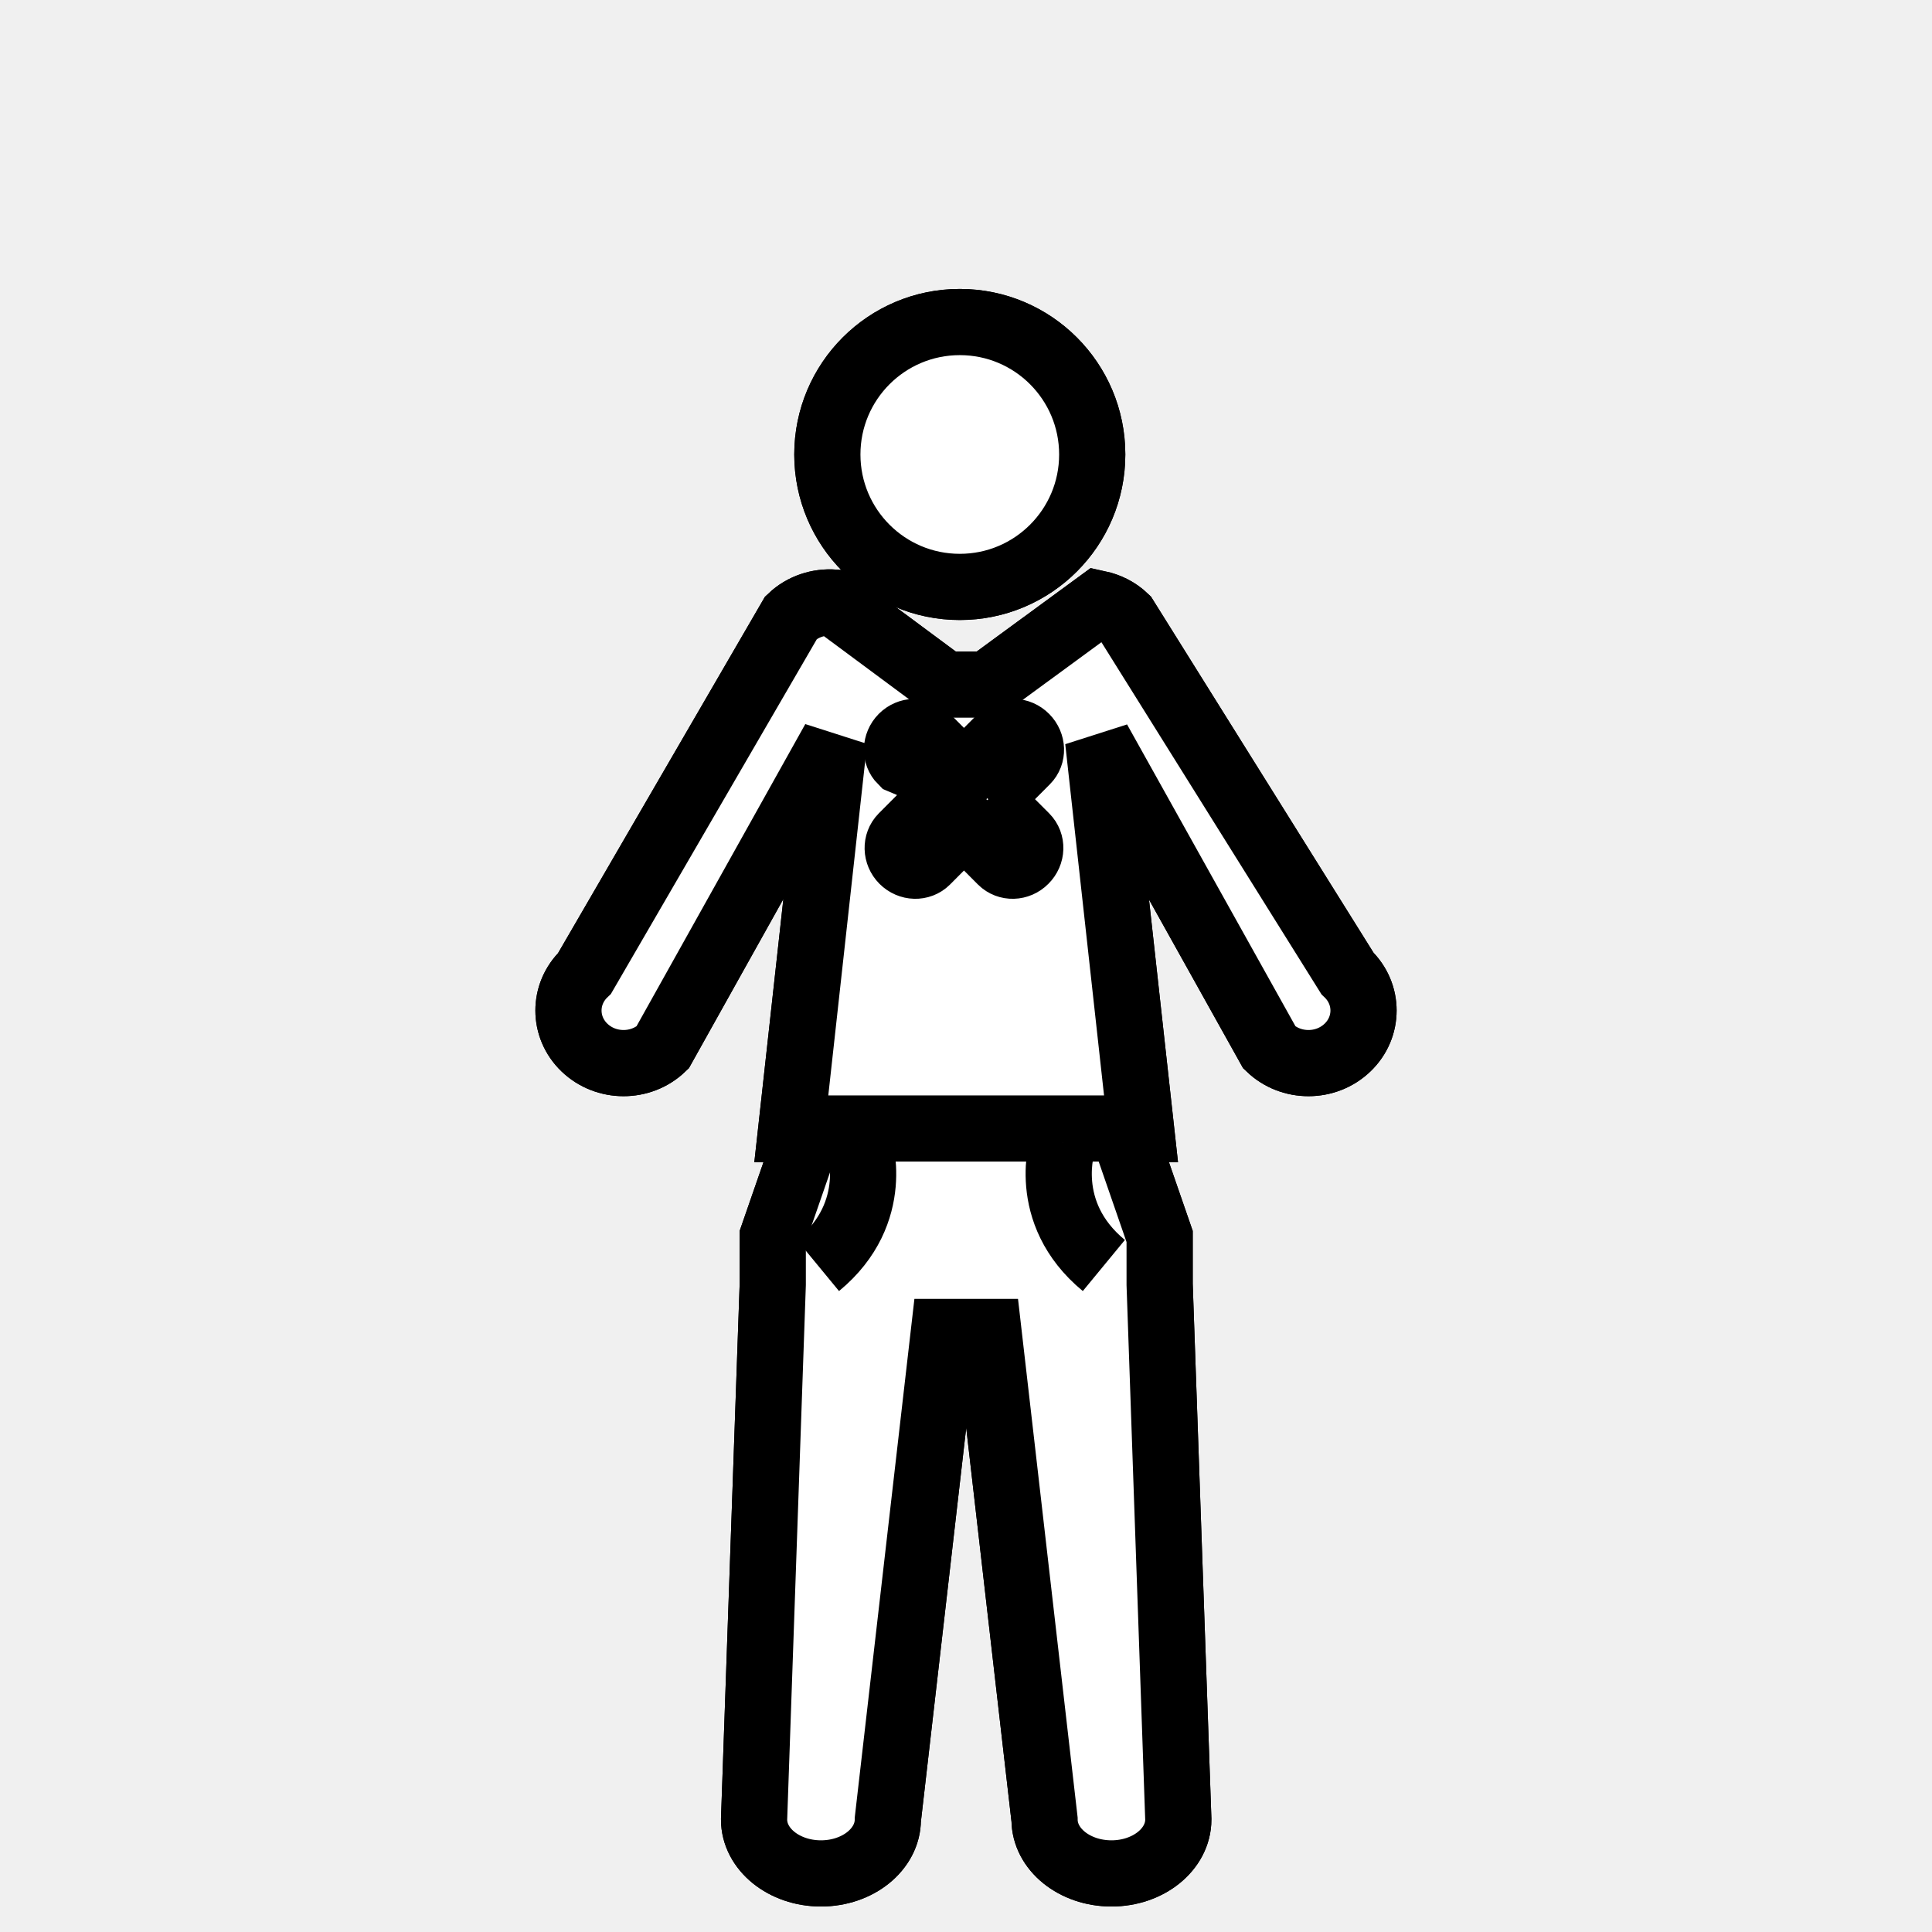
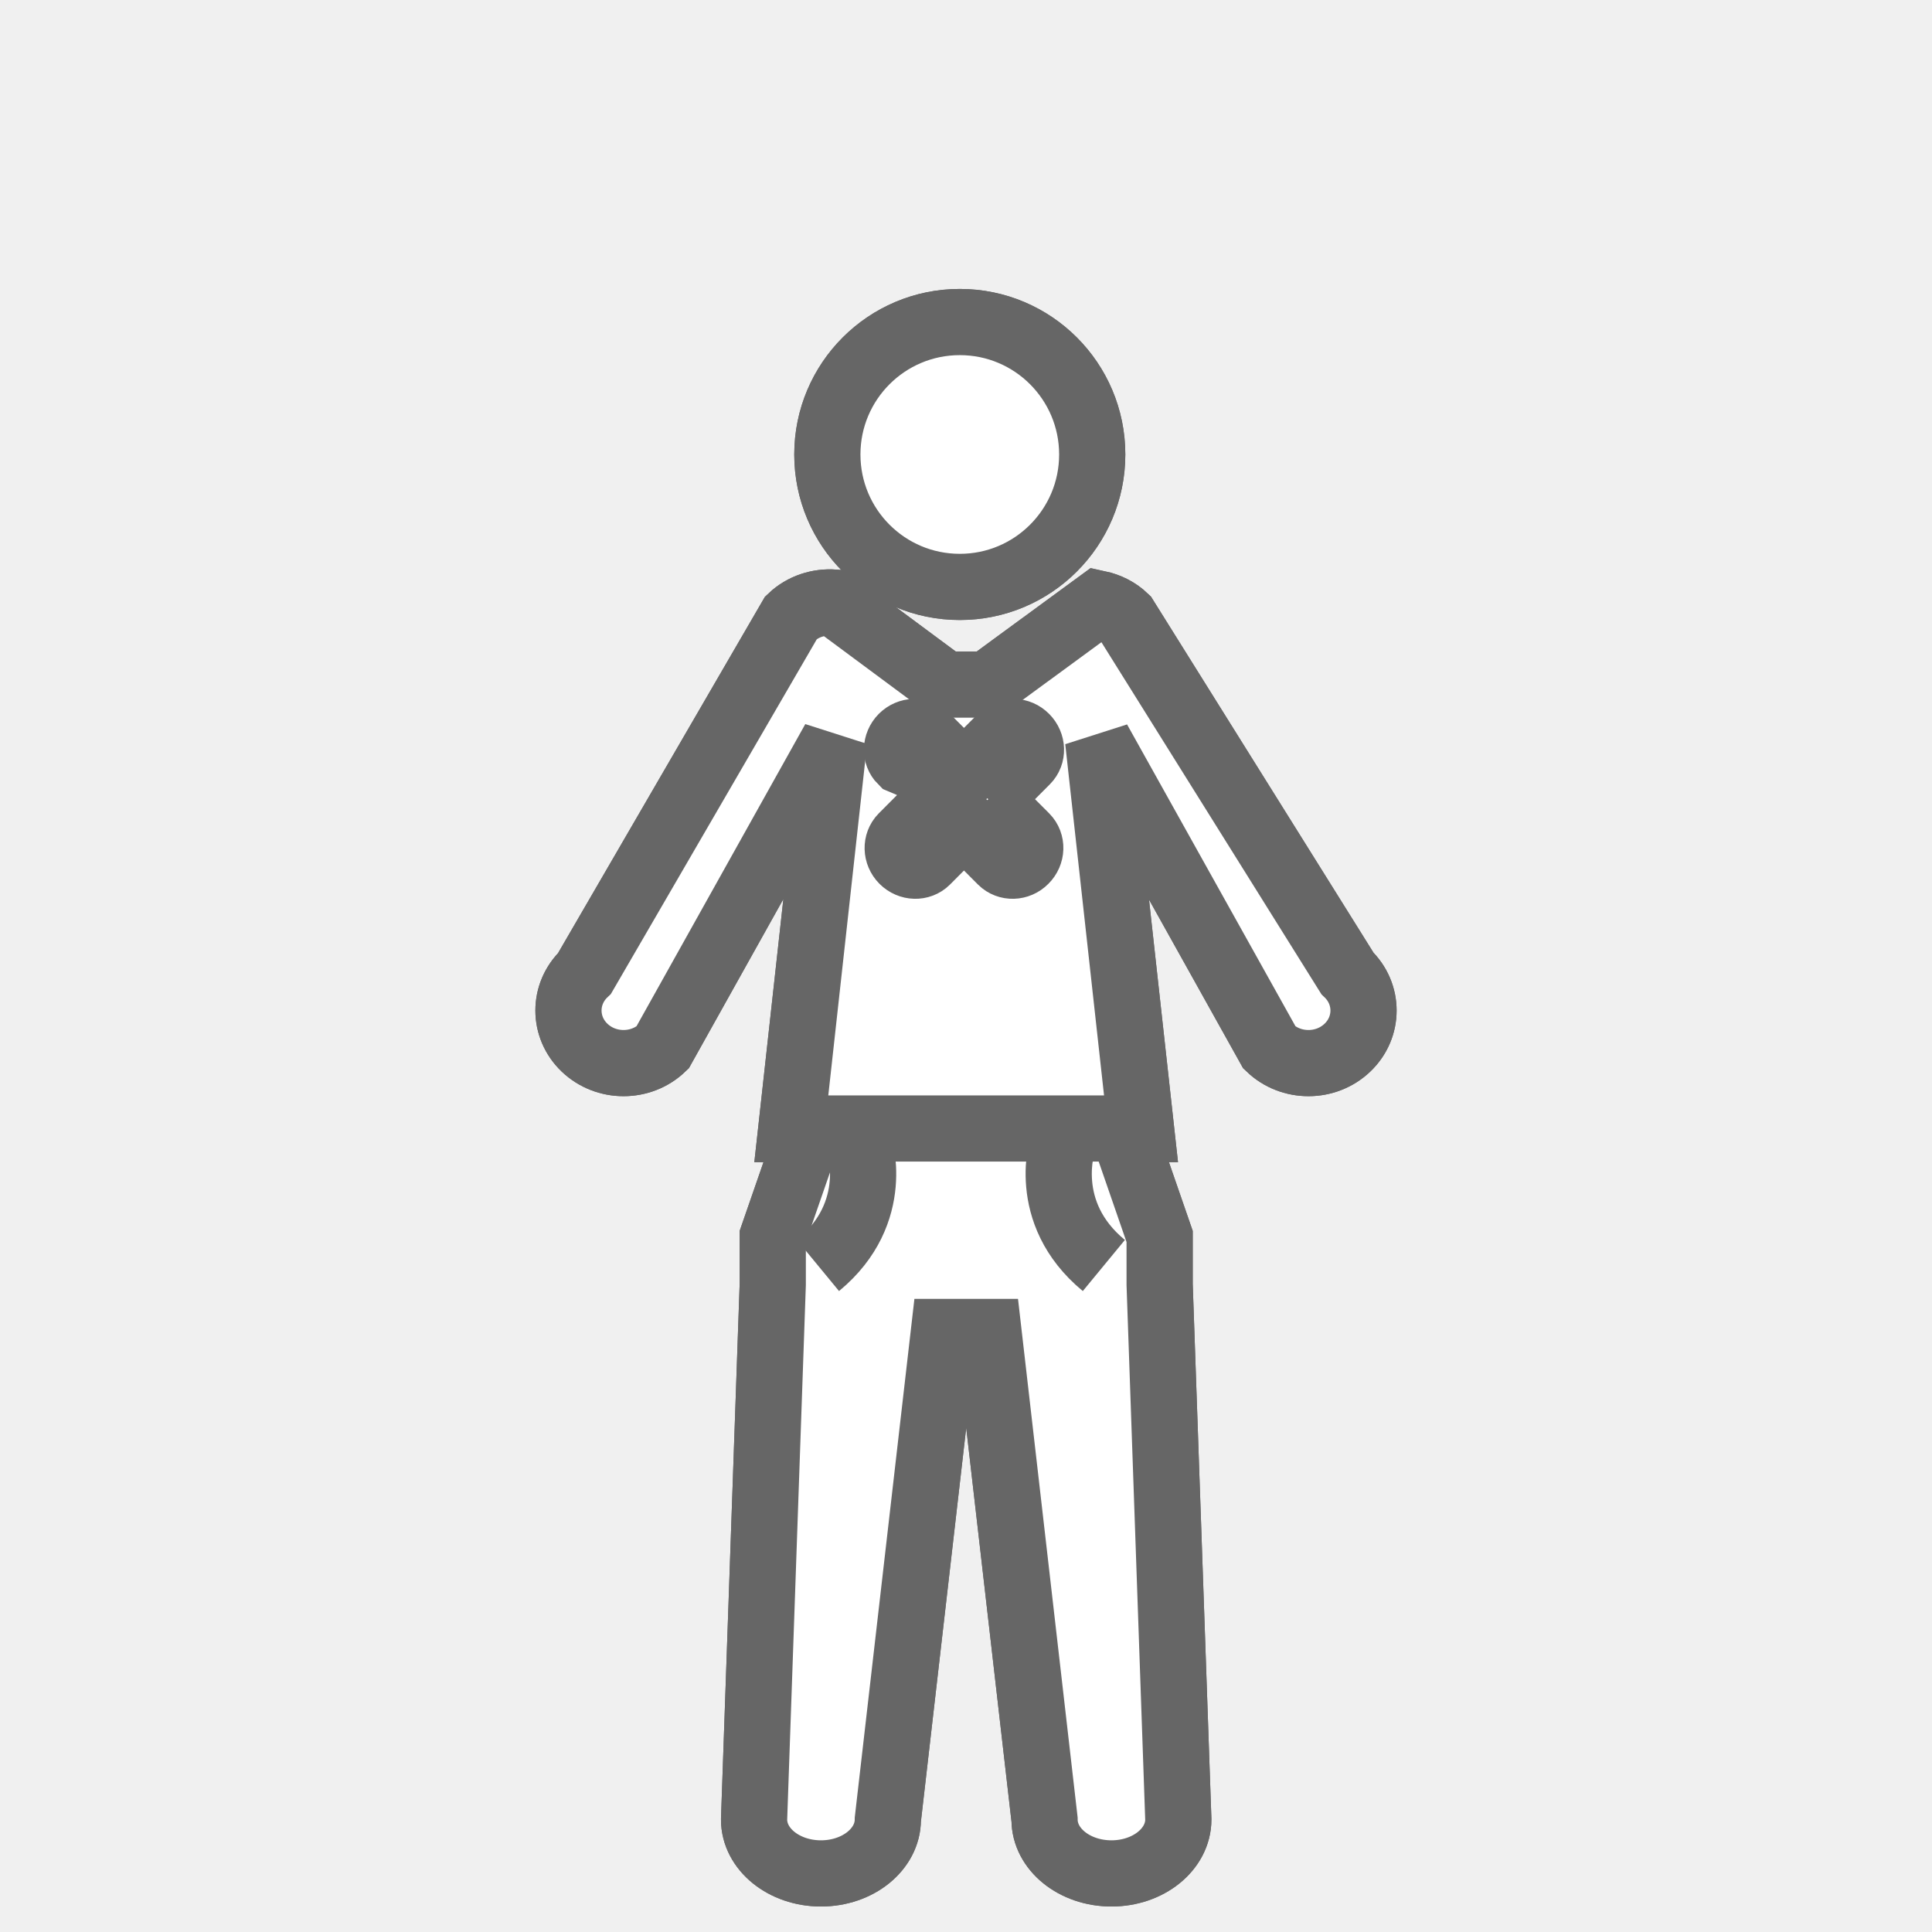
- <svg xmlns="http://www.w3.org/2000/svg" version="1.1" width="55" height="55" viewBox="0 0 55 55" id="Layer_1" xml:space="preserve">
+ <svg xmlns="http://www.w3.org/2000/svg" height="55" id="Layer_1" version="1.1" viewBox="0 0 55 55" width="55" xml:space="preserve">
  <defs id="defs27" />
-   <g transform="matrix(0.7844886,0,0,0.7844886,-2.543903,-1.940535)" id="g3631" style="fill:#ffffff;fill-opacity:1;stroke:#000000;stroke-width:2.402;stroke-miterlimit:4;stroke-dasharray:none">
-     <g id="g3597" style="fill:#ffffff;fill-opacity:1;stroke:#000000;stroke-width:2.402;stroke-miterlimit:4;stroke-dasharray:none">
-       <path d="M 52.139,37.797 44.07,24.886 C 43.794,24.622 43.452,24.454 43.093,24.377 L 39.08,27.316 H 37.528 L 33.514,24.34 c -0.562,-0.039 -1.135,0.137 -1.563,0.545 l -7.495,12.911 c -0.779,0.744 -0.779,1.952 0,2.696 0.391,0.373 0.902,0.56 1.414,0.56 0.512,0 1.023,-0.187 1.412,-0.56 L 33.514,29.335 31.957,43.447 H 44.65 l -1.557,-14.1 6.219,11.145 c 0.389,0.373 0.9,0.56 1.414,0.56 0.511,0 1.021,-0.187 1.412,-0.56 0.78,-0.743 0.78,-1.951 0.001,-2.695 z" id="path3599" style="fill:#ffffff;fill-opacity:1;stroke:#000000;stroke-width:2.402;stroke-miterlimit:4;stroke-dasharray:none" />
-       <circle cx="38.072" cy="18.966" r="4.806" id="circle3601" style="fill:#ffffff;fill-opacity:1;stroke:#000000;stroke-width:2.402;stroke-miterlimit:4;stroke-dasharray:none" />
-       <path d="m 31.285,47.343 v 1.741 L 30.607,68.5 c 0,1.079 1.086,1.957 2.428,1.957 1.34,0 2.426,-0.878 2.426,-1.957 l 2.035,-17.691 h 1.618 L 41.148,68.5 c 0,1.079 1.086,1.957 2.428,1.957 1.34,0 2.426,-0.878 2.426,-1.957 L 45.324,49.084 V 47.343 L 43.968,43.425 H 32.643 Z" id="path3603" style="fill:#ffffff;fill-opacity:1;stroke:#000000;stroke-width:2.402;stroke-miterlimit:4;stroke-dasharray:none" />
-       <path d="m 34.408,43.943 c 0,0 0.867,2.519 -1.482,4.454" id="path3605" style="fill:#ffffff;fill-opacity:1;stroke:#000000;stroke-width:2.402;stroke-miterlimit:4;stroke-dasharray:none" />
-       <path d="m 41.818,43.943 c 0,0 -0.867,2.519 1.482,4.454" id="path3607" style="fill:#ffffff;fill-opacity:1;stroke:#000000;stroke-width:2.402;stroke-miterlimit:4;stroke-dasharray:none" />
-       <path d="m 39.106,31.476 1.384,-1.389 c 0.23,-0.23 0.218,-0.613 -0.027,-0.86 -0.242,-0.245 -0.628,-0.257 -0.857,-0.024 l -1.382,1.386 -1.382,-1.386 c -0.23,-0.232 -0.615,-0.221 -0.859,0.024 -0.242,0.247 -0.254,0.63 -0.024,0.86 l 1.382,1.389 -1.357,1.36 c -0.229,0.232 -0.219,0.618 0.024,0.862 0.246,0.246 0.63,0.254 0.859,0.026 l 1.357,-1.362 1.358,1.362 c 0.229,0.228 0.613,0.22 0.855,-0.026 0.247,-0.244 0.258,-0.63 0.027,-0.862 l -1.358,-1.36" id="path3609" style="fill:#ffffff;fill-opacity:1;stroke:#000000;stroke-width:2.402;stroke-miterlimit:4;stroke-dasharray:none" />
+   <g id="g3631" style="fill:#ffffff;fill-opacity:1;stroke:#666666;stroke-width:2.402;stroke-miterlimit:4;stroke-dasharray:none" transform="matrix(0.7844886,0,0,0.7844886,-2.543903,-1.940535)">
+     <g id="g3597" style="fill:#ffffff;fill-opacity:1;stroke:#666666;stroke-width:2.402;stroke-miterlimit:4;stroke-dasharray:none">
+       <path d="M 52.139,37.797 44.07,24.886 C 43.794,24.622 43.452,24.454 43.093,24.377 L 39.08,27.316 H 37.528 L 33.514,24.34 c -0.562,-0.039 -1.135,0.137 -1.563,0.545 l -7.495,12.911 c -0.779,0.744 -0.779,1.952 0,2.696 0.391,0.373 0.902,0.56 1.414,0.56 0.512,0 1.023,-0.187 1.412,-0.56 L 33.514,29.335 31.957,43.447 H 44.65 l -1.557,-14.1 6.219,11.145 c 0.389,0.373 0.9,0.56 1.414,0.56 0.511,0 1.021,-0.187 1.412,-0.56 0.78,-0.743 0.78,-1.951 0.001,-2.695 z" id="path3599" style="fill:#ffffff;fill-opacity:1;stroke:#666666;stroke-width:2.402;stroke-miterlimit:4;stroke-dasharray:none" />
+       <circle cx="38.072" cy="18.966" id="circle3601" r="4.806" style="fill:#ffffff;fill-opacity:1;stroke:#666666;stroke-width:2.402;stroke-miterlimit:4;stroke-dasharray:none" />
+       <path d="m 31.285,47.343 v 1.741 L 30.607,68.5 c 0,1.079 1.086,1.957 2.428,1.957 1.34,0 2.426,-0.878 2.426,-1.957 l 2.035,-17.691 h 1.618 L 41.148,68.5 c 0,1.079 1.086,1.957 2.428,1.957 1.34,0 2.426,-0.878 2.426,-1.957 L 45.324,49.084 V 47.343 L 43.968,43.425 H 32.643 Z" id="path3603" style="fill:#ffffff;fill-opacity:1;stroke:#666666;stroke-width:2.402;stroke-miterlimit:4;stroke-dasharray:none" />
+       <path d="m 34.408,43.943 c 0,0 0.867,2.519 -1.482,4.454" id="path3605" style="fill:#ffffff;fill-opacity:1;stroke:#666666;stroke-width:2.402;stroke-miterlimit:4;stroke-dasharray:none" />
+       <path d="m 41.818,43.943 c 0,0 -0.867,2.519 1.482,4.454" id="path3607" style="fill:#ffffff;fill-opacity:1;stroke:#666666;stroke-width:2.402;stroke-miterlimit:4;stroke-dasharray:none" />
+       <path d="m 39.106,31.476 1.384,-1.389 c 0.23,-0.23 0.218,-0.613 -0.027,-0.86 -0.242,-0.245 -0.628,-0.257 -0.857,-0.024 l -1.382,1.386 -1.382,-1.386 c -0.23,-0.232 -0.615,-0.221 -0.859,0.024 -0.242,0.247 -0.254,0.63 -0.024,0.86 l 1.382,1.389 -1.357,1.36 c -0.229,0.232 -0.219,0.618 0.024,0.862 0.246,0.246 0.63,0.254 0.859,0.026 l 1.357,-1.362 1.358,1.362 c 0.229,0.228 0.613,0.22 0.855,-0.026 0.247,-0.244 0.258,-0.63 0.027,-0.862 l -1.358,-1.36" id="path3609" style="fill:#ffffff;fill-opacity:1;stroke:#666666;stroke-width:2.402;stroke-miterlimit:4;stroke-dasharray:none" />
    </g>
-     <g id="g3611" style="fill:#ffffff;fill-opacity:1;stroke:#000000;stroke-width:2.402;stroke-miterlimit:4;stroke-dasharray:none">
-       <path d="M 52.139,37.797 44.07,24.886 C 43.794,24.622 43.452,24.454 43.093,24.377 L 39.08,27.316 H 37.528 L 33.514,24.34 c -0.562,-0.039 -1.135,0.137 -1.563,0.545 l -7.495,12.911 c -0.779,0.744 -0.779,1.952 0,2.696 0.391,0.373 0.902,0.56 1.414,0.56 0.512,0 1.023,-0.187 1.412,-0.56 L 33.514,29.335 31.957,43.447 H 44.65 l -1.557,-14.1 6.219,11.145 c 0.389,0.373 0.9,0.56 1.414,0.56 0.511,0 1.021,-0.187 1.412,-0.56 0.78,-0.743 0.78,-1.951 0.001,-2.695 z" id="path3613" style="fill:#ffffff;fill-opacity:1;stroke:#000000;stroke-width:2.402;stroke-miterlimit:4;stroke-dasharray:none" />
-       <circle cx="38.072" cy="18.966" id="circle3615" style="fill:#ffffff;fill-opacity:1;stroke:#000000;stroke-width:2.402;stroke-miterlimit:4;stroke-dasharray:none" r="4.806" />
-       <path d="m 31.285,47.343 v 1.741 L 30.607,68.5 c 0,1.079 1.086,1.957 2.428,1.957 1.34,0 2.426,-0.878 2.426,-1.957 l 2.035,-17.691 h 1.618 L 41.148,68.5 c 0,1.079 1.086,1.957 2.428,1.957 1.34,0 2.426,-0.878 2.426,-1.957 L 45.324,49.084 V 47.343 L 43.968,43.425 H 32.643 Z" id="path3617" style="fill:#ffffff;fill-opacity:1;stroke:#000000;stroke-width:2.402;stroke-miterlimit:4;stroke-dasharray:none" />
-       <path d="m 34.408,43.943 c 0,0 0.867,2.519 -1.482,4.454" id="path3619" style="fill:#ffffff;fill-opacity:1;stroke:#000000;stroke-width:2.402;stroke-miterlimit:4;stroke-dasharray:none" />
-       <path d="m 41.818,43.943 c 0,0 -0.867,2.519 1.482,4.454" id="path3621" style="fill:#ffffff;fill-opacity:1;stroke:#000000;stroke-width:2.402;stroke-miterlimit:4;stroke-dasharray:none" />
-       <path d="m 39.106,31.476 1.384,-1.389 c 0.23,-0.23 0.218,-0.613 -0.027,-0.86 -0.242,-0.245 -0.628,-0.257 -0.857,-0.024 l -1.382,1.386 -1.382,-1.386 c -0.23,-0.232 -0.615,-0.221 -0.859,0.024 -0.242,0.247 -0.254,0.63 -0.024,0.86 1.757,0.722 0.921,0.926 1.382,1.389 l -1.357,1.36 c -0.229,0.232 -0.219,0.618 0.024,0.862 0.246,0.246 0.63,0.254 0.859,0.026 l 1.357,-1.362 1.358,1.362 c 0.229,0.228 0.613,0.22 0.855,-0.026 0.247,-0.244 0.258,-0.63 0.027,-0.862 l -1.358,-1.36" id="path3623" style="fill:#ffffff;fill-opacity:1;stroke:#000000;stroke-width:2.402;stroke-miterlimit:4;stroke-dasharray:none" />
+     <g id="g3611" style="fill:#ffffff;fill-opacity:1;stroke:#666666;stroke-width:2.402;stroke-miterlimit:4;stroke-dasharray:none">
+       <path d="M 52.139,37.797 44.07,24.886 C 43.794,24.622 43.452,24.454 43.093,24.377 L 39.08,27.316 H 37.528 L 33.514,24.34 c -0.562,-0.039 -1.135,0.137 -1.563,0.545 l -7.495,12.911 c -0.779,0.744 -0.779,1.952 0,2.696 0.391,0.373 0.902,0.56 1.414,0.56 0.512,0 1.023,-0.187 1.412,-0.56 L 33.514,29.335 31.957,43.447 H 44.65 l -1.557,-14.1 6.219,11.145 c 0.389,0.373 0.9,0.56 1.414,0.56 0.511,0 1.021,-0.187 1.412,-0.56 0.78,-0.743 0.78,-1.951 0.001,-2.695 z" id="path3613" style="fill:#ffffff;fill-opacity:1;stroke:#666666;stroke-width:2.402;stroke-miterlimit:4;stroke-dasharray:none" />
+       <circle cx="38.072" cy="18.966" id="circle3615" r="4.806" style="fill:#ffffff;fill-opacity:1;stroke:#666666;stroke-width:2.402;stroke-miterlimit:4;stroke-dasharray:none" />
+       <path d="m 31.285,47.343 v 1.741 L 30.607,68.5 c 0,1.079 1.086,1.957 2.428,1.957 1.34,0 2.426,-0.878 2.426,-1.957 l 2.035,-17.691 h 1.618 L 41.148,68.5 c 0,1.079 1.086,1.957 2.428,1.957 1.34,0 2.426,-0.878 2.426,-1.957 L 45.324,49.084 V 47.343 L 43.968,43.425 H 32.643 Z" id="path3617" style="fill:#ffffff;fill-opacity:1;stroke:#666666;stroke-width:2.402;stroke-miterlimit:4;stroke-dasharray:none" />
+       <path d="m 34.408,43.943 c 0,0 0.867,2.519 -1.482,4.454" id="path3619" style="fill:#ffffff;fill-opacity:1;stroke:#666666;stroke-width:2.402;stroke-miterlimit:4;stroke-dasharray:none" />
+       <path d="m 41.818,43.943 c 0,0 -0.867,2.519 1.482,4.454" id="path3621" style="fill:#ffffff;fill-opacity:1;stroke:#666666;stroke-width:2.402;stroke-miterlimit:4;stroke-dasharray:none" />
+       <path d="m 39.106,31.476 1.384,-1.389 c 0.23,-0.23 0.218,-0.613 -0.027,-0.86 -0.242,-0.245 -0.628,-0.257 -0.857,-0.024 l -1.382,1.386 -1.382,-1.386 c -0.23,-0.232 -0.615,-0.221 -0.859,0.024 -0.242,0.247 -0.254,0.63 -0.024,0.86 1.757,0.722 0.921,0.926 1.382,1.389 l -1.357,1.36 c -0.229,0.232 -0.219,0.618 0.024,0.862 0.246,0.246 0.63,0.254 0.859,0.026 l 1.357,-1.362 1.358,1.362 c 0.229,0.228 0.613,0.22 0.855,-0.026 0.247,-0.244 0.258,-0.63 0.027,-0.862 l -1.358,-1.36" id="path3623" style="fill:#ffffff;fill-opacity:1;stroke:#666666;stroke-width:2.402;stroke-miterlimit:4;stroke-dasharray:none" />
    </g>
  </g>
</svg>
